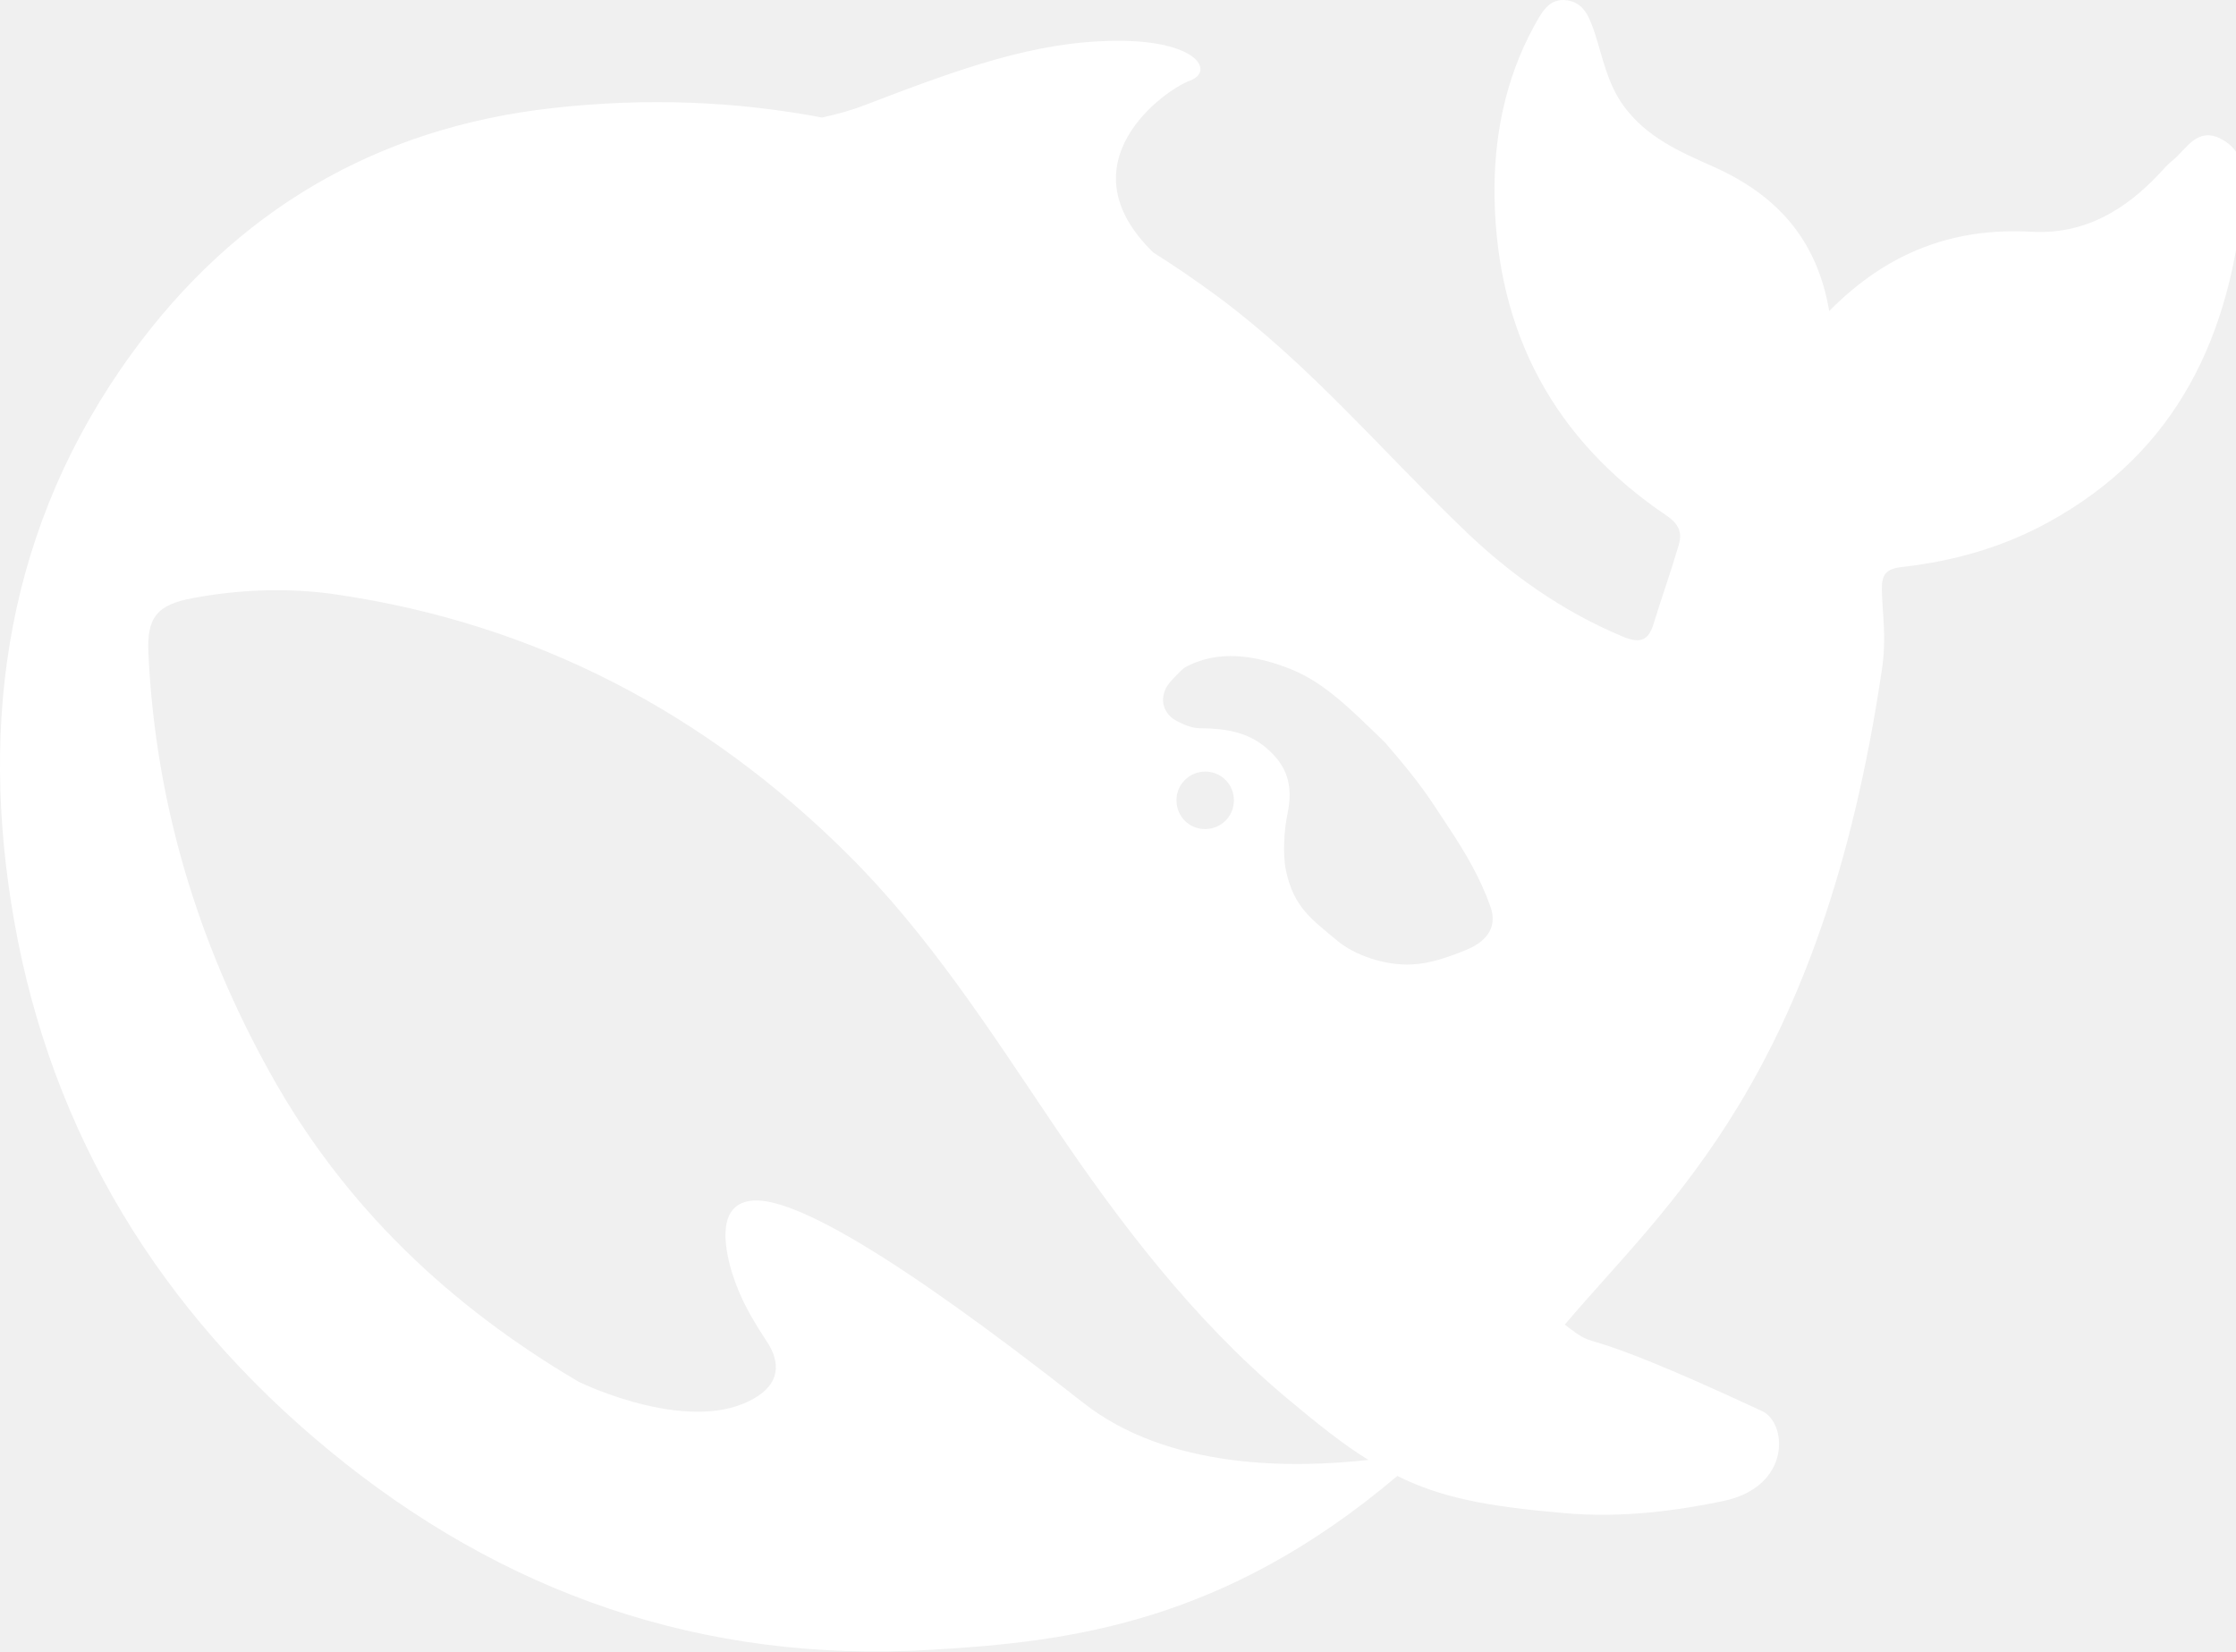
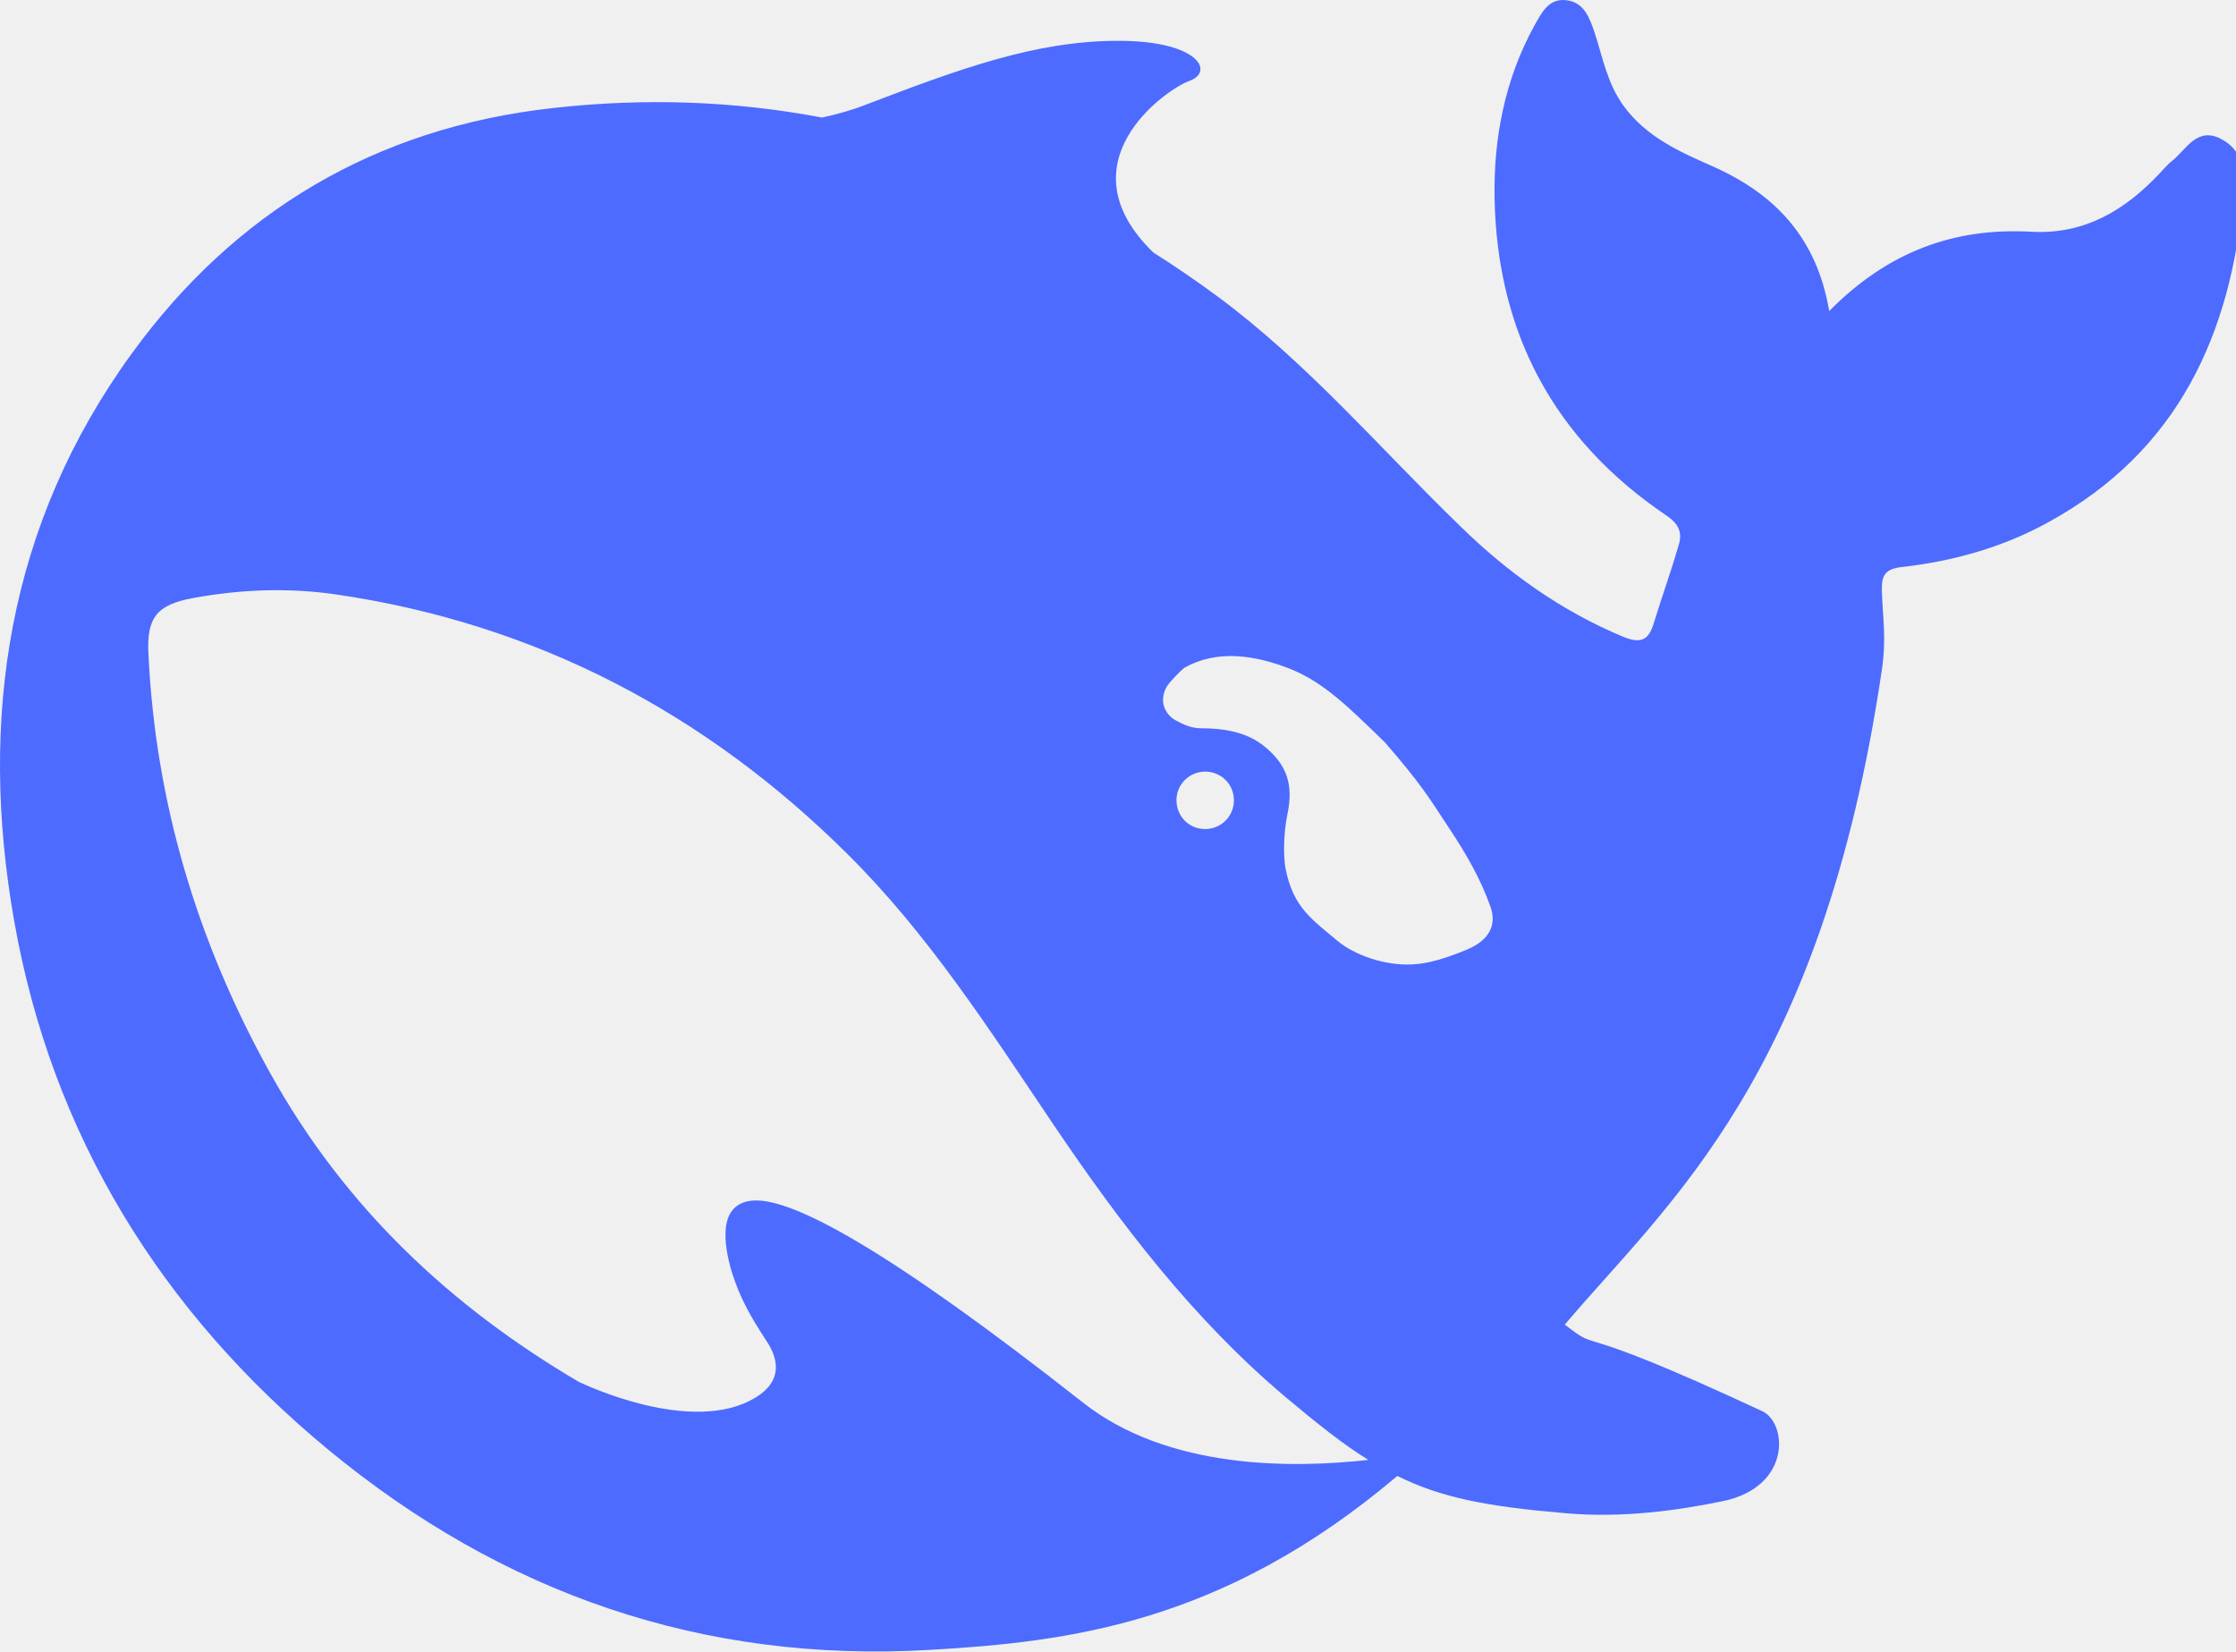
<svg xmlns="http://www.w3.org/2000/svg" id="Layer_1" version="1.1" viewBox="0 0 56 41.359">
  <defs>
    <style>
      .st0 {
-         fill: #ffffff;
+         fill: #4D6BFE;
      }
    </style>
  </defs>
  <path class="st0" d="M55.613,3.471c-.595-.292-.852.264-1.2.547-.119.091-.22.209-.321.319-.87.929-1.887,1.54-3.215,1.467-1.942-.109-3.599.501-5.065,1.986-.311-1.831-1.346-2.925-2.922-3.626-.824-.364-1.658-.729-2.235-1.522-.403-.565-.513-1.193-.714-1.813-.128-.373-.257-.756-.687-.82-.467-.073-.65.319-.834.647-.733,1.339-1.017,2.815-.989,4.31.064,3.362,1.484,6.041,4.305,7.945.321.219.403.437.302.756-.192.656-.421,1.294-.623,1.95-.128.419-.321.51-.769.328-1.548-.647-2.885-1.603-4.067-2.76-2.006-1.941-3.819-4.082-6.082-5.758-.531-.392-1.062-.756-1.612-1.103-2.308-2.241.302-4.082.907-4.3.632-.228.22-1.012-1.823-1.002-2.042.009-3.911.692-6.292,1.603-.348.137-.715.237-1.09.319-2.162-.41-4.405-.501-6.75-.237-4.415.492-7.941,2.578-10.533,6.141C.191,13.129-.541,17.994.356,23.069c.943,5.348,3.673,9.776,7.868,13.239,4.351,3.59,9.361,5.348,15.076,5.011,3.471-.2,7.336-.665,11.696-4.355,1.099.547,2.253.765,4.167.929,1.475.137,2.894-.073,3.993-.3,1.722-.364,1.603-1.959.98-2.251-5.047-2.351-3.938-1.394-4.946-2.168,2.564-3.034,6.43-6.186,7.941-16.4.119-.811.018-1.321,0-1.977-.009-.401.082-.556.54-.601,1.264-.146,2.491-.492,3.618-1.111,3.27-1.786,4.589-4.72,4.9-8.236.046-.538-.009-1.093-.577-1.376ZM27.119,35.123c-4.891-3.845-7.263-5.111-8.243-5.057-.916.055-.751,1.103-.55,1.786.211.674.485,1.139.87,1.731.266.392.449.975-.266,1.412-1.575.975-4.314-.328-4.442-.392-3.187-1.877-5.853-4.355-7.73-7.744-1.813-3.262-2.867-6.761-3.041-10.496-.046-.902.22-1.221,1.117-1.385,1.181-.219,2.4-.264,3.581-.091,4.992.729,9.242,2.961,12.804,6.496,2.033,2.014,3.572,4.419,5.157,6.77,1.685,2.496,3.499,4.875,5.807,6.824.815.683,1.465,1.203,2.088,1.585-1.877.209-5.01.255-7.153-1.44ZM29.464,20.044c0-.401.321-.72.724-.72.092,0,.174.018.247.045.101.037.192.091.266.173.128.128.202.31.202.501,0,.401-.321.72-.723.72s-.715-.319-.715-.72ZM36.745,23.78c-.467.191-.934.355-1.383.373-.696.036-1.456-.246-1.868-.592-.641-.538-1.099-.838-1.291-1.777-.083-.401-.037-1.02.037-1.376.165-.765-.018-1.257-.559-1.704-.44-.364-.998-.465-1.612-.465-.229,0-.44-.1-.595-.182-.257-.128-.467-.446-.266-.838.064-.127.376-.437.449-.492.834-.474,1.795-.319,2.684.036.824.337,1.447.957,2.345,1.831.916,1.057,1.081,1.349,1.603,2.141.412.62.788,1.257,1.044,1.986.156.456-.046.829-.586,1.057Z" />
</svg>
